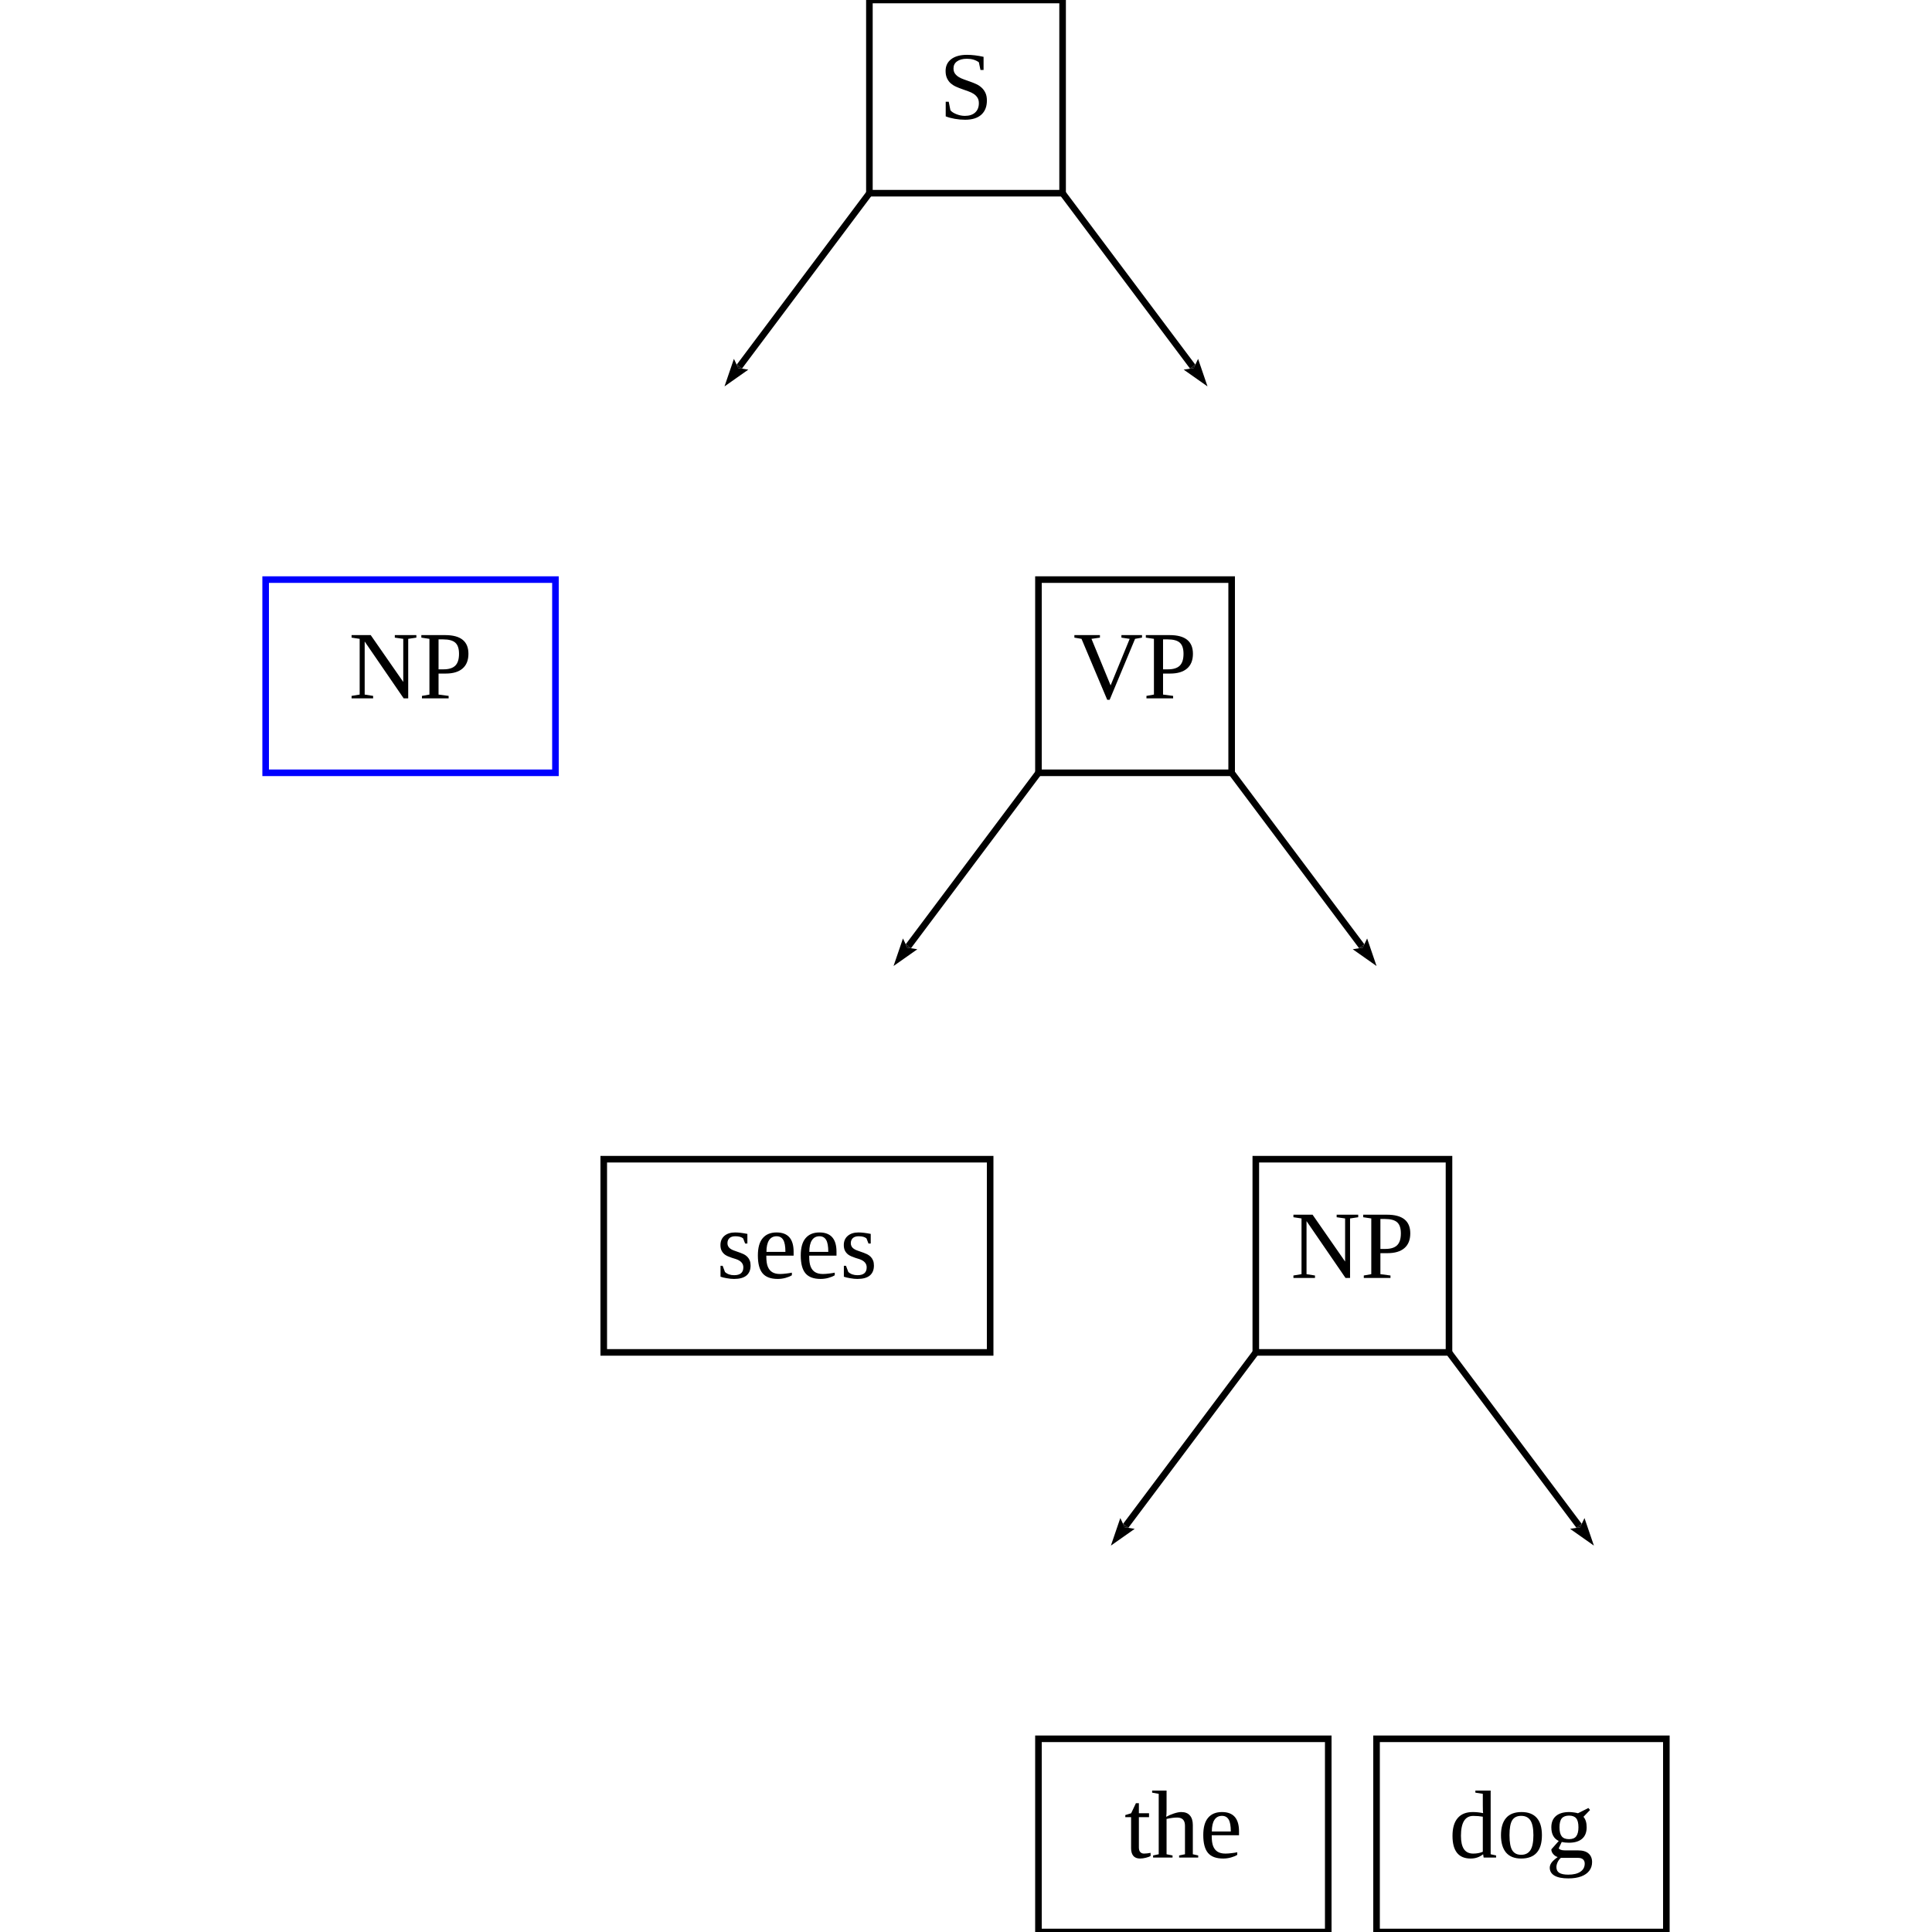
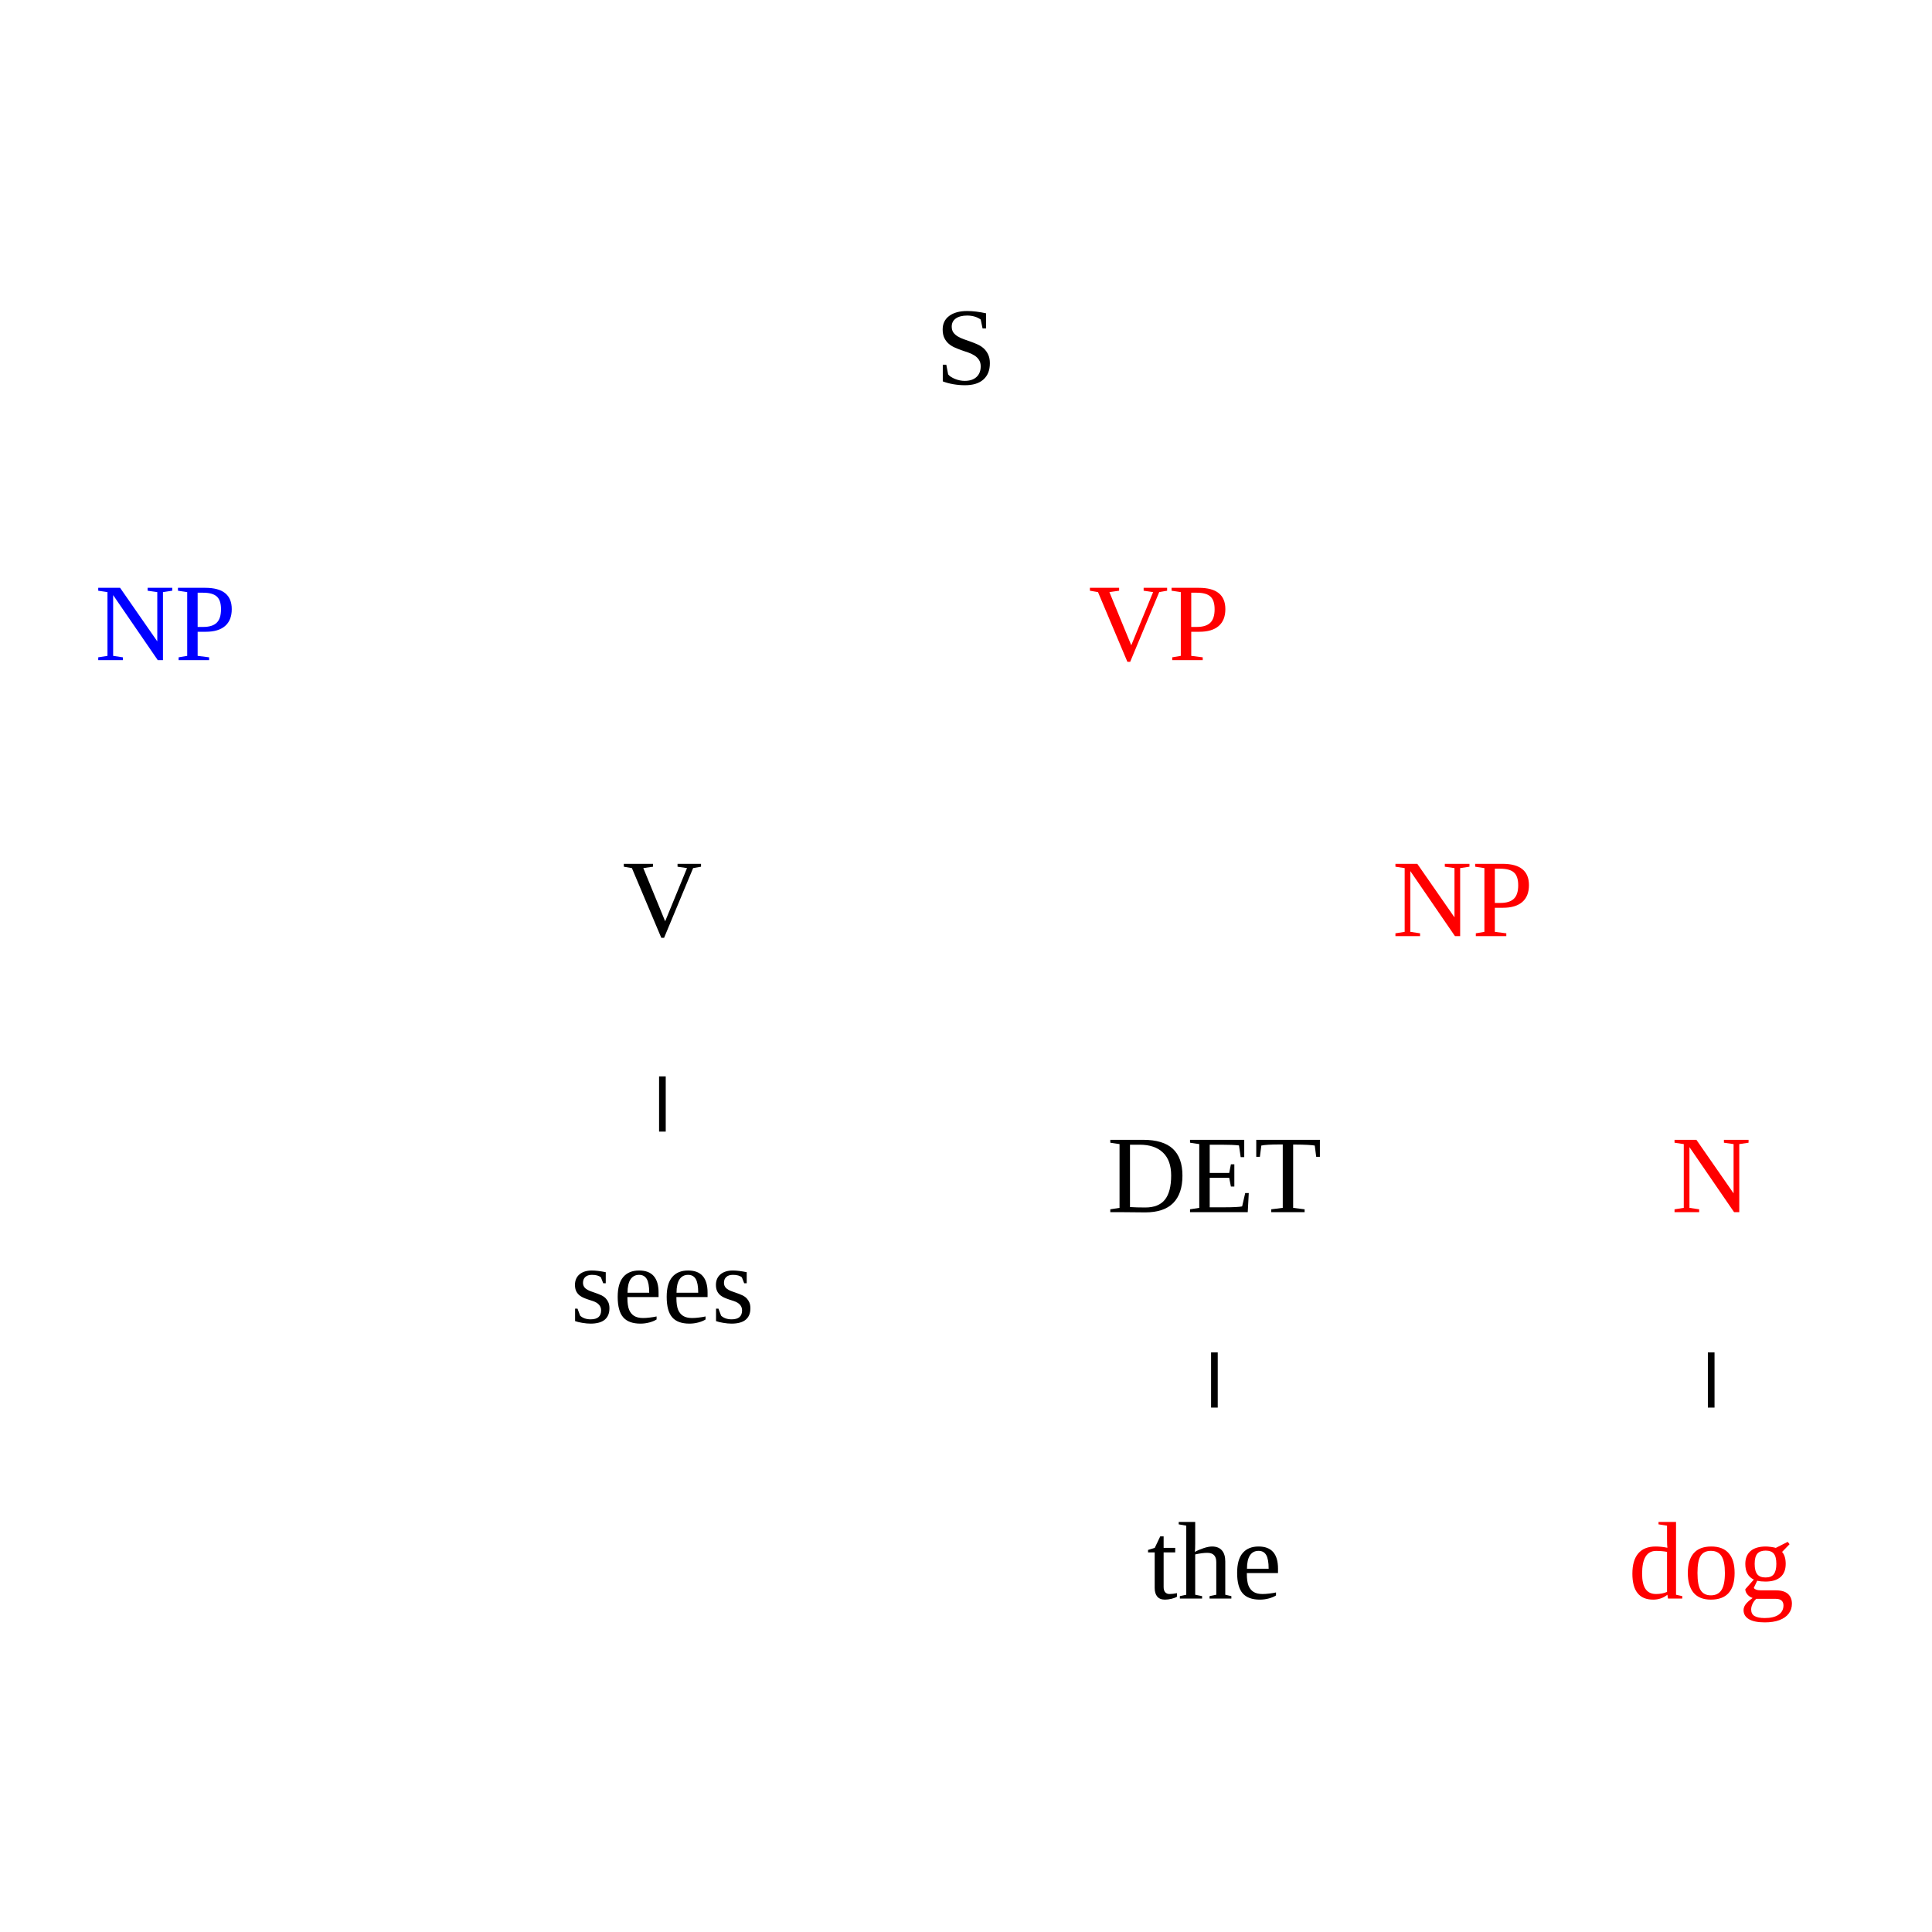
<svg xmlns="http://www.w3.org/2000/svg" height="500" stroke-opacity="1" viewBox="0.0 0.0 500.0 500.0" font-size="1" width="500" stroke="rgb(0,0,0)" version="1.1">
  <defs />
-   <g stroke-linejoin="miter" stroke-opacity="1.0" fill-opacity="0.0" stroke="rgb(0,0,0)" stroke-width="1.703" fill="rgb(0,0,0)" stroke-linecap="butt" stroke-miterlimit="10.0">
-     <path d="M 431.25,500 l -0,-50 h -75 l -0,50 Z" />
+   <g stroke-linejoin="miter" stroke-opacity="1.0" fill-opacity="0.0" stroke="rgb(0,0,0)" stroke-width="0.0" fill="rgb(0,0,0)" stroke-linecap="butt" stroke-miterlimit="10.0">
+     <path d="M 500,435.714 l -0,-57.143 h -114.286 l -0,57.143 Z" />
  </g>
-   <g stroke-linejoin="miter" stroke-opacity="1.0" fill-opacity="1.0" font-size="25.0px" stroke="rgb(0,0,0)" stroke-width="1.703" fill="rgb(0,0,0)" stroke-linecap="butt" stroke-miterlimit="10.0">
-     <text dominant-baseline="middle" transform="matrix(1,0,0,1,393.75,475)" stroke="none" text-anchor="middle">dog</text>
+   <g stroke-linejoin="miter" stroke-opacity="1.0" fill-opacity="1.0" font-size="28.571px" stroke="rgb(0,0,0)" stroke-width="1.724" fill="rgb(255,0,0)" stroke-linecap="butt" stroke-miterlimit="10.0">
+     <text dominant-baseline="middle" transform="matrix(1,0,0,1,442.8571,407.1429)" stroke="none" text-anchor="middle">dog</text>
  </g>
-   <g stroke-linejoin="miter" stroke-opacity="1.0" fill-opacity="0.0" stroke="rgb(0,0,0)" stroke-width="1.703" fill="rgb(0,0,0)" stroke-linecap="butt" stroke-miterlimit="10.0">
-     <path d="M 343.75,500 l -0,-50 h -75 l -0,50 Z" />
+   <g stroke-linejoin="miter" stroke-opacity="1.0" fill-opacity="0.0" stroke="rgb(0,0,0)" stroke-width="1.724" fill="rgb(0,0,0)" stroke-linecap="butt" stroke-miterlimit="10.0">
+     <path d="M 442.857,350 v 14.286 " />
  </g>
-   <g stroke-linejoin="miter" stroke-opacity="1.0" fill-opacity="1.0" font-size="25.0px" stroke="rgb(0,0,0)" stroke-width="1.703" fill="rgb(0,0,0)" stroke-linecap="butt" stroke-miterlimit="10.0">
-     <text dominant-baseline="middle" transform="matrix(1,0,0,1,306.25,475)" stroke="none" text-anchor="middle">the</text>
+   <g stroke-linejoin="miter" stroke-opacity="1.0" fill-opacity="0.0" stroke="rgb(0,0,0)" stroke-width="0.0" fill="rgb(0,0,0)" stroke-linecap="butt" stroke-miterlimit="10.0">
+     <path d="M 500,335.714 l -0,-57.143 h -114.286 l -0,57.143 Z" />
  </g>
-   <g stroke-linejoin="miter" stroke-opacity="1.0" fill-opacity="0.0" stroke="rgb(0,0,0)" stroke-width="1.703" fill="rgb(0,0,0)" stroke-linecap="butt" stroke-miterlimit="10.0">
-     <path d="M 325,350 l -33.668,44.891 " />
+   <g stroke-linejoin="miter" stroke-opacity="1.0" fill-opacity="1.0" font-size="28.571px" stroke="rgb(0,0,0)" stroke-width="1.724" fill="rgb(255,0,0)" stroke-linecap="butt" stroke-miterlimit="10.0">
+     <text dominant-baseline="middle" transform="matrix(1,0,0,1,442.8571,307.1429)" stroke="none" text-anchor="middle">N</text>
  </g>
-   <g stroke-linejoin="miter" stroke-opacity="1.0" fill-opacity="1.0" stroke="rgb(0,0,0)" stroke-width="0.0" fill="rgb(0,0,0)" stroke-linecap="butt" stroke-miterlimit="10.0" />
-   <g stroke-linejoin="miter" stroke-opacity="1.0" fill-opacity="1.0" stroke="rgb(0,0,0)" stroke-width="0.0" fill="rgb(0,0,0)" stroke-linecap="butt" stroke-miterlimit="10.0" />
-   <g stroke-linejoin="miter" stroke-opacity="1.0" fill-opacity="1.0" stroke="rgb(0,0,0)" stroke-width="0.0" fill="rgb(0,0,0)" stroke-linecap="butt" stroke-miterlimit="10.0">
-     <path d="M 287.5,400 l 6.159,-4.333 l -2.596,-0.417 l -1.128,-2.375 Z" />
+   <g stroke-linejoin="miter" stroke-opacity="1.0" fill-opacity="0.0" stroke="rgb(0,0,0)" stroke-width="0.0" fill="rgb(0,0,0)" stroke-linecap="butt" stroke-miterlimit="10.0">
+     <path d="M 371.429,435.714 l -0,-57.143 h -114.286 l -0,57.143 Z" />
  </g>
-   <g stroke-linejoin="miter" stroke-opacity="1.0" fill-opacity="1.0" stroke="rgb(0,0,0)" stroke-width="0.0" fill="rgb(0,0,0)" stroke-linecap="butt" stroke-miterlimit="10.0">
-     <path d="M 291.063,395.249 l 0.269,-0.358 l 0.681,0.511 l -0.95,-0.153 l 0.269,-0.358 l -0.681,-0.511 Z" />
+   <g stroke-linejoin="miter" stroke-opacity="1.0" fill-opacity="1.0" font-size="28.571px" stroke="rgb(0,0,0)" stroke-width="1.724" fill="rgb(0,0,0)" stroke-linecap="butt" stroke-miterlimit="10.0">
+     <text dominant-baseline="middle" transform="matrix(1,0,0,1,314.2857,407.1429)" stroke="none" text-anchor="middle">the</text>
  </g>
-   <g stroke-linejoin="miter" stroke-opacity="1.0" fill-opacity="0.0" stroke="rgb(0,0,0)" stroke-width="1.703" fill="rgb(0,0,0)" stroke-linecap="butt" stroke-miterlimit="10.0">
-     <path d="M 375,350 l 33.668,44.891 " />
+   <g stroke-linejoin="miter" stroke-opacity="1.0" fill-opacity="0.0" stroke="rgb(0,0,0)" stroke-width="1.724" fill="rgb(0,0,0)" stroke-linecap="butt" stroke-miterlimit="10.0">
+     <path d="M 314.286,350 v 14.286 " />
  </g>
-   <g stroke-linejoin="miter" stroke-opacity="1.0" fill-opacity="1.0" stroke="rgb(0,0,0)" stroke-width="0.0" fill="rgb(0,0,0)" stroke-linecap="butt" stroke-miterlimit="10.0" />
-   <g stroke-linejoin="miter" stroke-opacity="1.0" fill-opacity="1.0" stroke="rgb(0,0,0)" stroke-width="0.0" fill="rgb(0,0,0)" stroke-linecap="butt" stroke-miterlimit="10.0" />
-   <g stroke-linejoin="miter" stroke-opacity="1.0" fill-opacity="1.0" stroke="rgb(0,0,0)" stroke-width="0.0" fill="rgb(0,0,0)" stroke-linecap="butt" stroke-miterlimit="10.0">
-     <path d="M 412.5,400 l -2.436,-7.126 l -1.128,2.375 l -2.596,0.417 Z" />
+   <g stroke-linejoin="miter" stroke-opacity="1.0" fill-opacity="0.0" stroke="rgb(0,0,0)" stroke-width="0.0" fill="rgb(0,0,0)" stroke-linecap="butt" stroke-miterlimit="10.0">
+     <path d="M 371.429,335.714 l -0,-57.143 h -114.286 l -0,57.143 Z" />
  </g>
-   <g stroke-linejoin="miter" stroke-opacity="1.0" fill-opacity="1.0" stroke="rgb(0,0,0)" stroke-width="0.0" fill="rgb(0,0,0)" stroke-linecap="butt" stroke-miterlimit="10.0">
-     <path d="M 408.937,395.249 l -0.269,-0.358 l 0.681,-0.511 l -0.413,0.869 l -0.269,-0.358 l -0.681,0.511 Z" />
+   <g stroke-linejoin="miter" stroke-opacity="1.0" fill-opacity="1.0" font-size="28.571px" stroke="rgb(0,0,0)" stroke-width="1.724" fill="rgb(0,0,0)" stroke-linecap="butt" stroke-miterlimit="10.0">
+     <text dominant-baseline="middle" transform="matrix(1,0,0,1,314.2857,307.1429)" stroke="none" text-anchor="middle">DET</text>
  </g>
-   <g stroke-linejoin="miter" stroke-opacity="1.0" fill-opacity="0.0" stroke="rgb(0,0,0)" stroke-width="1.703" fill="rgb(0,0,0)" stroke-linecap="butt" stroke-miterlimit="10.0">
-     <path d="M 375,350 l -0,-50 h -50 l -0,50 Z" />
+   <g stroke-linejoin="miter" stroke-opacity="1.0" fill-opacity="0.0" stroke="rgb(0,0,0)" stroke-width="0.0" fill="rgb(0,0,0)" stroke-linecap="butt" stroke-miterlimit="10.0">
+     <path d="M 407.143,264.286 l -0,-57.143 h -57.143 l -0,57.143 Z" />
  </g>
-   <g stroke-linejoin="miter" stroke-opacity="1.0" fill-opacity="1.0" font-size="25.0px" stroke="rgb(0,0,0)" stroke-width="1.703" fill="rgb(0,0,0)" stroke-linecap="butt" stroke-miterlimit="10.0">
-     <text dominant-baseline="middle" transform="matrix(1,0,0,1,350,325)" stroke="none" text-anchor="middle">NP</text>
+   <g stroke-linejoin="miter" stroke-opacity="1.0" fill-opacity="1.0" font-size="28.571px" stroke="rgb(0,0,0)" stroke-width="1.724" fill="rgb(255,0,0)" stroke-linecap="butt" stroke-miterlimit="10.0">
+     <text dominant-baseline="middle" transform="matrix(1,0,0,1,378.5714,235.7143)" stroke="none" text-anchor="middle">NP</text>
  </g>
-   <g stroke-linejoin="miter" stroke-opacity="1.0" fill-opacity="0.0" stroke="rgb(0,0,0)" stroke-width="1.703" fill="rgb(0,0,0)" stroke-linecap="butt" stroke-miterlimit="10.0">
-     <path d="M 256.25,350 l -0,-50 h -100 l -0,50 Z" />
+   <g stroke-linejoin="miter" stroke-opacity="1.0" fill-opacity="0.0" stroke="rgb(0,0,0)" stroke-width="0.0" fill="rgb(0,0,0)" stroke-linecap="butt" stroke-miterlimit="10.0">
+     <path d="M 242.857,364.286 l -0,-57.143 h -142.857 l -0,57.143 Z" />
  </g>
-   <g stroke-linejoin="miter" stroke-opacity="1.0" fill-opacity="1.0" font-size="25.0px" stroke="rgb(0,0,0)" stroke-width="1.703" fill="rgb(0,0,0)" stroke-linecap="butt" stroke-miterlimit="10.0">
-     <text dominant-baseline="middle" transform="matrix(1,0,0,1,206.25,325)" stroke="none" text-anchor="middle">sees</text>
+   <g stroke-linejoin="miter" stroke-opacity="1.0" fill-opacity="1.0" font-size="28.571px" stroke="rgb(0,0,0)" stroke-width="1.724" fill="rgb(0,0,0)" stroke-linecap="butt" stroke-miterlimit="10.0">
+     <text dominant-baseline="middle" transform="matrix(1,0,0,1,171.4286,335.7143)" stroke="none" text-anchor="middle">sees</text>
  </g>
-   <g stroke-linejoin="miter" stroke-opacity="1.0" fill-opacity="0.0" stroke="rgb(0,0,0)" stroke-width="1.703" fill="rgb(0,0,0)" stroke-linecap="butt" stroke-miterlimit="10.0">
-     <path d="M 268.75,200 l -33.668,44.891 " />
+   <g stroke-linejoin="miter" stroke-opacity="1.0" fill-opacity="0.0" stroke="rgb(0,0,0)" stroke-width="1.724" fill="rgb(0,0,0)" stroke-linecap="butt" stroke-miterlimit="10.0">
+     <path d="M 171.429,278.571 v 14.286 " />
  </g>
-   <g stroke-linejoin="miter" stroke-opacity="1.0" fill-opacity="1.0" stroke="rgb(0,0,0)" stroke-width="0.0" fill="rgb(0,0,0)" stroke-linecap="butt" stroke-miterlimit="10.0" />
-   <g stroke-linejoin="miter" stroke-opacity="1.0" fill-opacity="1.0" stroke="rgb(0,0,0)" stroke-width="0.0" fill="rgb(0,0,0)" stroke-linecap="butt" stroke-miterlimit="10.0" />
-   <g stroke-linejoin="miter" stroke-opacity="1.0" fill-opacity="1.0" stroke="rgb(0,0,0)" stroke-width="0.0" fill="rgb(0,0,0)" stroke-linecap="butt" stroke-miterlimit="10.0">
-     <path d="M 231.25,250 l 6.159,-4.333 l -2.596,-0.417 l -1.128,-2.375 Z" />
+   <g stroke-linejoin="miter" stroke-opacity="1.0" fill-opacity="0.0" stroke="rgb(0,0,0)" stroke-width="0.0" fill="rgb(0,0,0)" stroke-linecap="butt" stroke-miterlimit="10.0">
+     <path d="M 242.857,264.286 l -0,-57.143 h -142.857 l -0,57.143 Z" />
  </g>
-   <g stroke-linejoin="miter" stroke-opacity="1.0" fill-opacity="1.0" stroke="rgb(0,0,0)" stroke-width="0.0" fill="rgb(0,0,0)" stroke-linecap="butt" stroke-miterlimit="10.0">
-     <path d="M 234.813,245.249 l 0.269,-0.358 l 0.681,0.511 l -0.95,-0.153 l 0.269,-0.358 l -0.681,-0.511 Z" />
+   <g stroke-linejoin="miter" stroke-opacity="1.0" fill-opacity="1.0" font-size="28.571px" stroke="rgb(0,0,0)" stroke-width="1.724" fill="rgb(0,0,0)" stroke-linecap="butt" stroke-miterlimit="10.0">
+     <text dominant-baseline="middle" transform="matrix(1,0,0,1,171.4286,235.7143)" stroke="none" text-anchor="middle">V</text>
  </g>
-   <g stroke-linejoin="miter" stroke-opacity="1.0" fill-opacity="0.0" stroke="rgb(0,0,0)" stroke-width="1.703" fill="rgb(0,0,0)" stroke-linecap="butt" stroke-miterlimit="10.0">
-     <path d="M 318.75,200 l 33.668,44.891 " />
+   <g stroke-linejoin="miter" stroke-opacity="1.0" fill-opacity="0.0" stroke="rgb(0,0,0)" stroke-width="0.0" fill="rgb(0,0,0)" stroke-linecap="butt" stroke-miterlimit="10.0">
+     <path d="M 328.571,192.857 l -0,-57.143 h -57.143 l -0,57.143 Z" />
  </g>
-   <g stroke-linejoin="miter" stroke-opacity="1.0" fill-opacity="1.0" stroke="rgb(0,0,0)" stroke-width="0.0" fill="rgb(0,0,0)" stroke-linecap="butt" stroke-miterlimit="10.0" />
-   <g stroke-linejoin="miter" stroke-opacity="1.0" fill-opacity="1.0" stroke="rgb(0,0,0)" stroke-width="0.0" fill="rgb(0,0,0)" stroke-linecap="butt" stroke-miterlimit="10.0" />
-   <g stroke-linejoin="miter" stroke-opacity="1.0" fill-opacity="1.0" stroke="rgb(0,0,0)" stroke-width="0.0" fill="rgb(0,0,0)" stroke-linecap="butt" stroke-miterlimit="10.0">
-     <path d="M 356.25,250 l -2.436,-7.126 l -1.128,2.375 l -2.596,0.417 Z" />
+   <g stroke-linejoin="miter" stroke-opacity="1.0" fill-opacity="1.0" font-size="28.571px" stroke="rgb(0,0,0)" stroke-width="1.724" fill="rgb(255,0,0)" stroke-linecap="butt" stroke-miterlimit="10.0">
+     <text dominant-baseline="middle" transform="matrix(1,0,0,1,300,164.2857)" stroke="none" text-anchor="middle">VP</text>
  </g>
-   <g stroke-linejoin="miter" stroke-opacity="1.0" fill-opacity="1.0" stroke="rgb(0,0,0)" stroke-width="0.0" fill="rgb(0,0,0)" stroke-linecap="butt" stroke-miterlimit="10.0">
-     <path d="M 352.687,245.249 l -0.269,-0.358 l 0.681,-0.511 l -0.413,0.869 l -0.269,-0.358 l -0.681,0.511 Z" />
+   <g stroke-linejoin="miter" stroke-opacity="1.0" fill-opacity="0.0" stroke="rgb(0,0,0)" stroke-width="0.0" fill="rgb(0,0,0)" stroke-linecap="butt" stroke-miterlimit="10.0">
+     <path d="M 85.714,192.857 l -0,-57.143 h -85.714 l -0,57.143 Z" />
  </g>
-   <g stroke-linejoin="miter" stroke-opacity="1.0" fill-opacity="0.0" stroke="rgb(0,0,0)" stroke-width="1.703" fill="rgb(0,0,0)" stroke-linecap="butt" stroke-miterlimit="10.0">
-     <path d="M 318.75,200 l -0,-50 h -50 l -0,50 Z" />
+   <g stroke-linejoin="miter" stroke-opacity="1.0" fill-opacity="1.0" font-size="28.571px" stroke="rgb(0,0,0)" stroke-width="1.724" fill="rgb(0,0,255)" stroke-linecap="butt" stroke-miterlimit="10.0">
+     <text dominant-baseline="middle" transform="matrix(1,0,0,1,42.8571,164.2857)" stroke="none" text-anchor="middle">NP</text>
  </g>
-   <g stroke-linejoin="miter" stroke-opacity="1.0" fill-opacity="1.0" font-size="25.0px" stroke="rgb(0,0,0)" stroke-width="1.703" fill="rgb(0,0,0)" stroke-linecap="butt" stroke-miterlimit="10.0">
-     <text dominant-baseline="middle" transform="matrix(1,0,0,1,293.75,175)" stroke="none" text-anchor="middle">VP</text>
+   <g stroke-linejoin="miter" stroke-opacity="1.0" fill-opacity="0.0" stroke="rgb(0,0,0)" stroke-width="0.0" fill="rgb(0,0,0)" stroke-linecap="butt" stroke-miterlimit="10.0">
+     <path d="M 278.571,121.429 l -0,-57.143 h -57.143 l -0,57.143 Z" />
  </g>
-   <g stroke-linejoin="miter" stroke-opacity="1.0" fill-opacity="0.0" stroke="rgb(0,0,255)" stroke-width="1.703" fill="rgb(0,0,0)" stroke-linecap="butt" stroke-miterlimit="10.0">
-     <path d="M 143.75,200 l -0,-50 h -75 l -0,50 Z" />
-   </g>
-   <g stroke-linejoin="miter" stroke-opacity="1.0" fill-opacity="1.0" font-size="25.0px" stroke="rgb(0,0,0)" stroke-width="1.703" fill="rgb(0,0,0)" stroke-linecap="butt" stroke-miterlimit="10.0">
-     <text dominant-baseline="middle" transform="matrix(1,0,0,1,106.25,175)" stroke="none" text-anchor="middle">NP</text>
-   </g>
-   <g stroke-linejoin="miter" stroke-opacity="1.0" fill-opacity="0.0" stroke="rgb(0,0,0)" stroke-width="1.703" fill="rgb(0,0,0)" stroke-linecap="butt" stroke-miterlimit="10.0">
-     <path d="M 225,50 l -33.668,44.891 " />
-   </g>
-   <g stroke-linejoin="miter" stroke-opacity="1.0" fill-opacity="1.0" stroke="rgb(0,0,0)" stroke-width="0.0" fill="rgb(0,0,0)" stroke-linecap="butt" stroke-miterlimit="10.0" />
-   <g stroke-linejoin="miter" stroke-opacity="1.0" fill-opacity="1.0" stroke="rgb(0,0,0)" stroke-width="0.0" fill="rgb(0,0,0)" stroke-linecap="butt" stroke-miterlimit="10.0" />
-   <g stroke-linejoin="miter" stroke-opacity="1.0" fill-opacity="1.0" stroke="rgb(0,0,0)" stroke-width="0.0" fill="rgb(0,0,0)" stroke-linecap="butt" stroke-miterlimit="10.0">
-     <path d="M 187.5,100 l 6.159,-4.333 l -2.596,-0.417 l -1.128,-2.375 Z" />
-   </g>
-   <g stroke-linejoin="miter" stroke-opacity="1.0" fill-opacity="1.0" stroke="rgb(0,0,0)" stroke-width="0.0" fill="rgb(0,0,0)" stroke-linecap="butt" stroke-miterlimit="10.0">
-     <path d="M 191.063,95.249 l 0.269,-0.358 l 0.681,0.511 l -0.95,-0.153 l 0.269,-0.358 l -0.681,-0.511 Z" />
-   </g>
-   <g stroke-linejoin="miter" stroke-opacity="1.0" fill-opacity="0.0" stroke="rgb(0,0,0)" stroke-width="1.703" fill="rgb(0,0,0)" stroke-linecap="butt" stroke-miterlimit="10.0">
-     <path d="M 275,50 l 33.668,44.891 " />
-   </g>
-   <g stroke-linejoin="miter" stroke-opacity="1.0" fill-opacity="1.0" stroke="rgb(0,0,0)" stroke-width="0.0" fill="rgb(0,0,0)" stroke-linecap="butt" stroke-miterlimit="10.0" />
-   <g stroke-linejoin="miter" stroke-opacity="1.0" fill-opacity="1.0" stroke="rgb(0,0,0)" stroke-width="0.0" fill="rgb(0,0,0)" stroke-linecap="butt" stroke-miterlimit="10.0" />
-   <g stroke-linejoin="miter" stroke-opacity="1.0" fill-opacity="1.0" stroke="rgb(0,0,0)" stroke-width="0.0" fill="rgb(0,0,0)" stroke-linecap="butt" stroke-miterlimit="10.0">
-     <path d="M 312.5,100 l -2.436,-7.126 l -1.128,2.375 l -2.596,0.417 Z" />
-   </g>
-   <g stroke-linejoin="miter" stroke-opacity="1.0" fill-opacity="1.0" stroke="rgb(0,0,0)" stroke-width="0.0" fill="rgb(0,0,0)" stroke-linecap="butt" stroke-miterlimit="10.0">
-     <path d="M 308.937,95.249 l -0.269,-0.358 l 0.681,-0.511 l -0.413,0.869 l -0.269,-0.358 l -0.681,0.511 Z" />
-   </g>
-   <g stroke-linejoin="miter" stroke-opacity="1.0" fill-opacity="0.0" stroke="rgb(0,0,0)" stroke-width="1.703" fill="rgb(0,0,0)" stroke-linecap="butt" stroke-miterlimit="10.0">
-     <path d="M 275,50 l -0,-50 h -50 l -0,50 Z" />
-   </g>
-   <g stroke-linejoin="miter" stroke-opacity="1.0" fill-opacity="1.0" font-size="25.0px" stroke="rgb(0,0,0)" stroke-width="1.703" fill="rgb(0,0,0)" stroke-linecap="butt" stroke-miterlimit="10.0">
-     <text dominant-baseline="middle" transform="matrix(1,0,0,1,250,25)" stroke="none" text-anchor="middle">S</text>
+   <g stroke-linejoin="miter" stroke-opacity="1.0" fill-opacity="1.0" font-size="28.571px" stroke="rgb(0,0,0)" stroke-width="1.724" fill="rgb(0,0,0)" stroke-linecap="butt" stroke-miterlimit="10.0">
+     <text dominant-baseline="middle" transform="matrix(1,0,0,1,250,92.8571)" stroke="none" text-anchor="middle">S</text>
  </g>
</svg>
